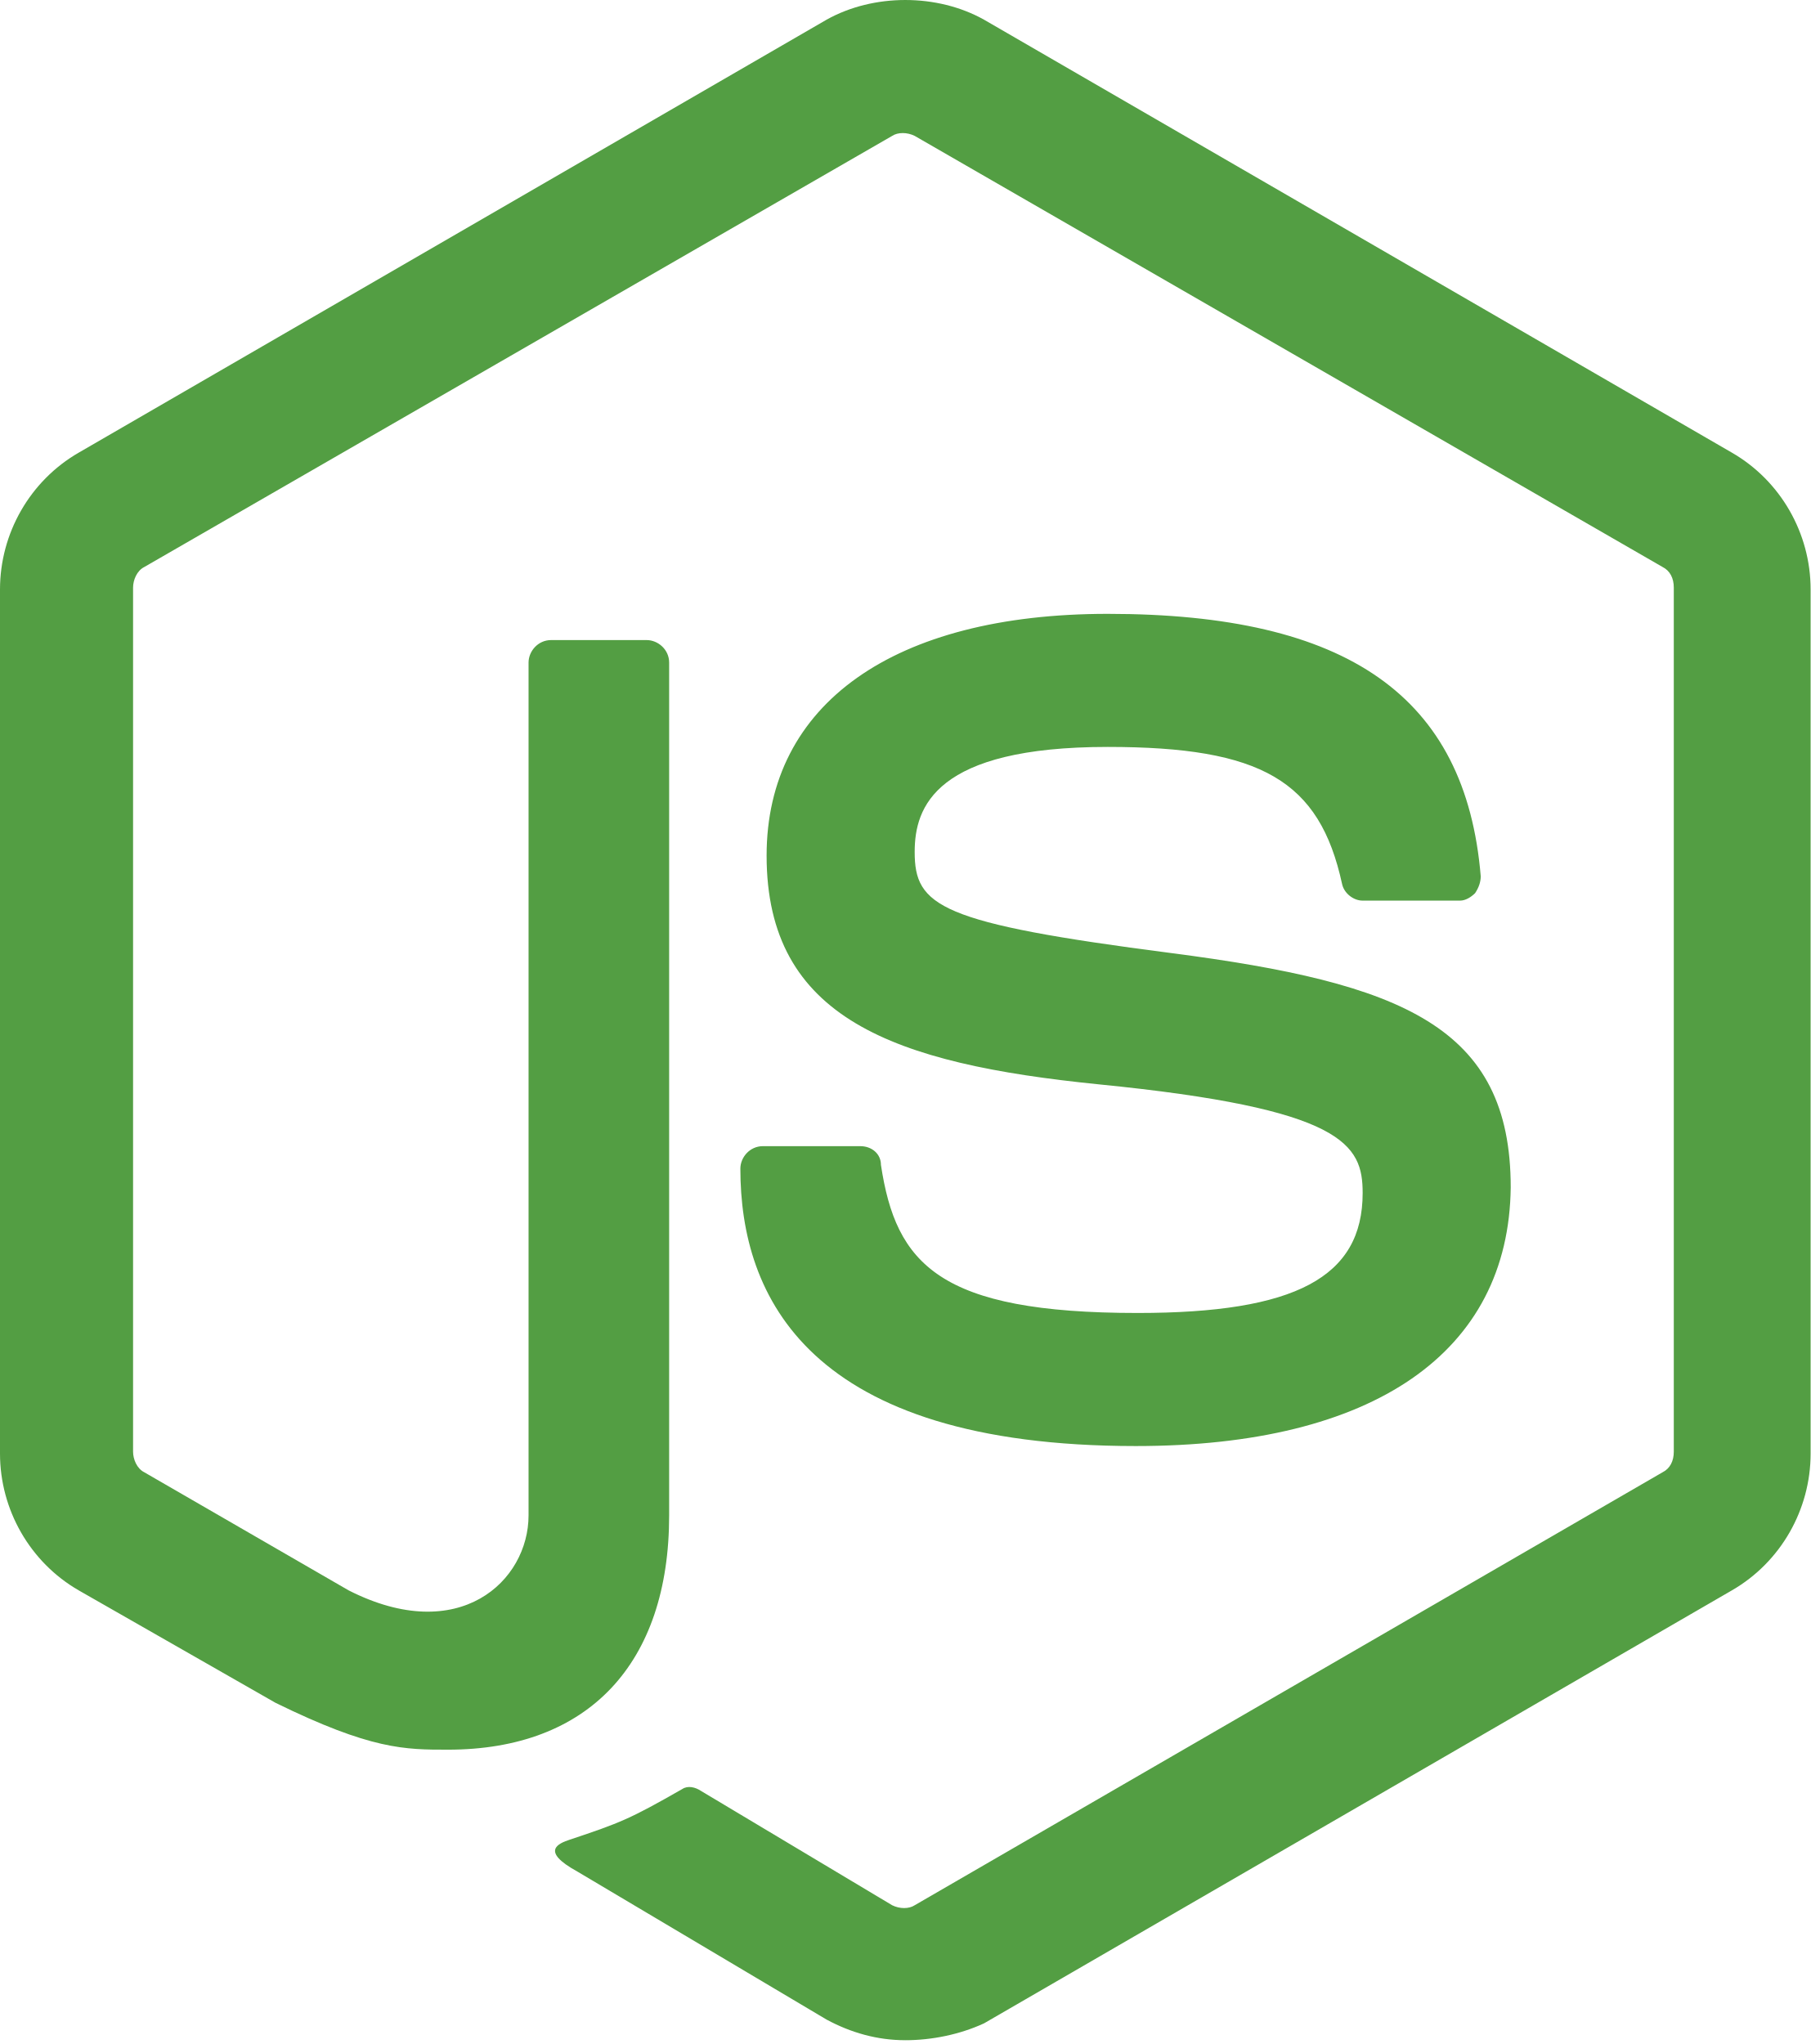
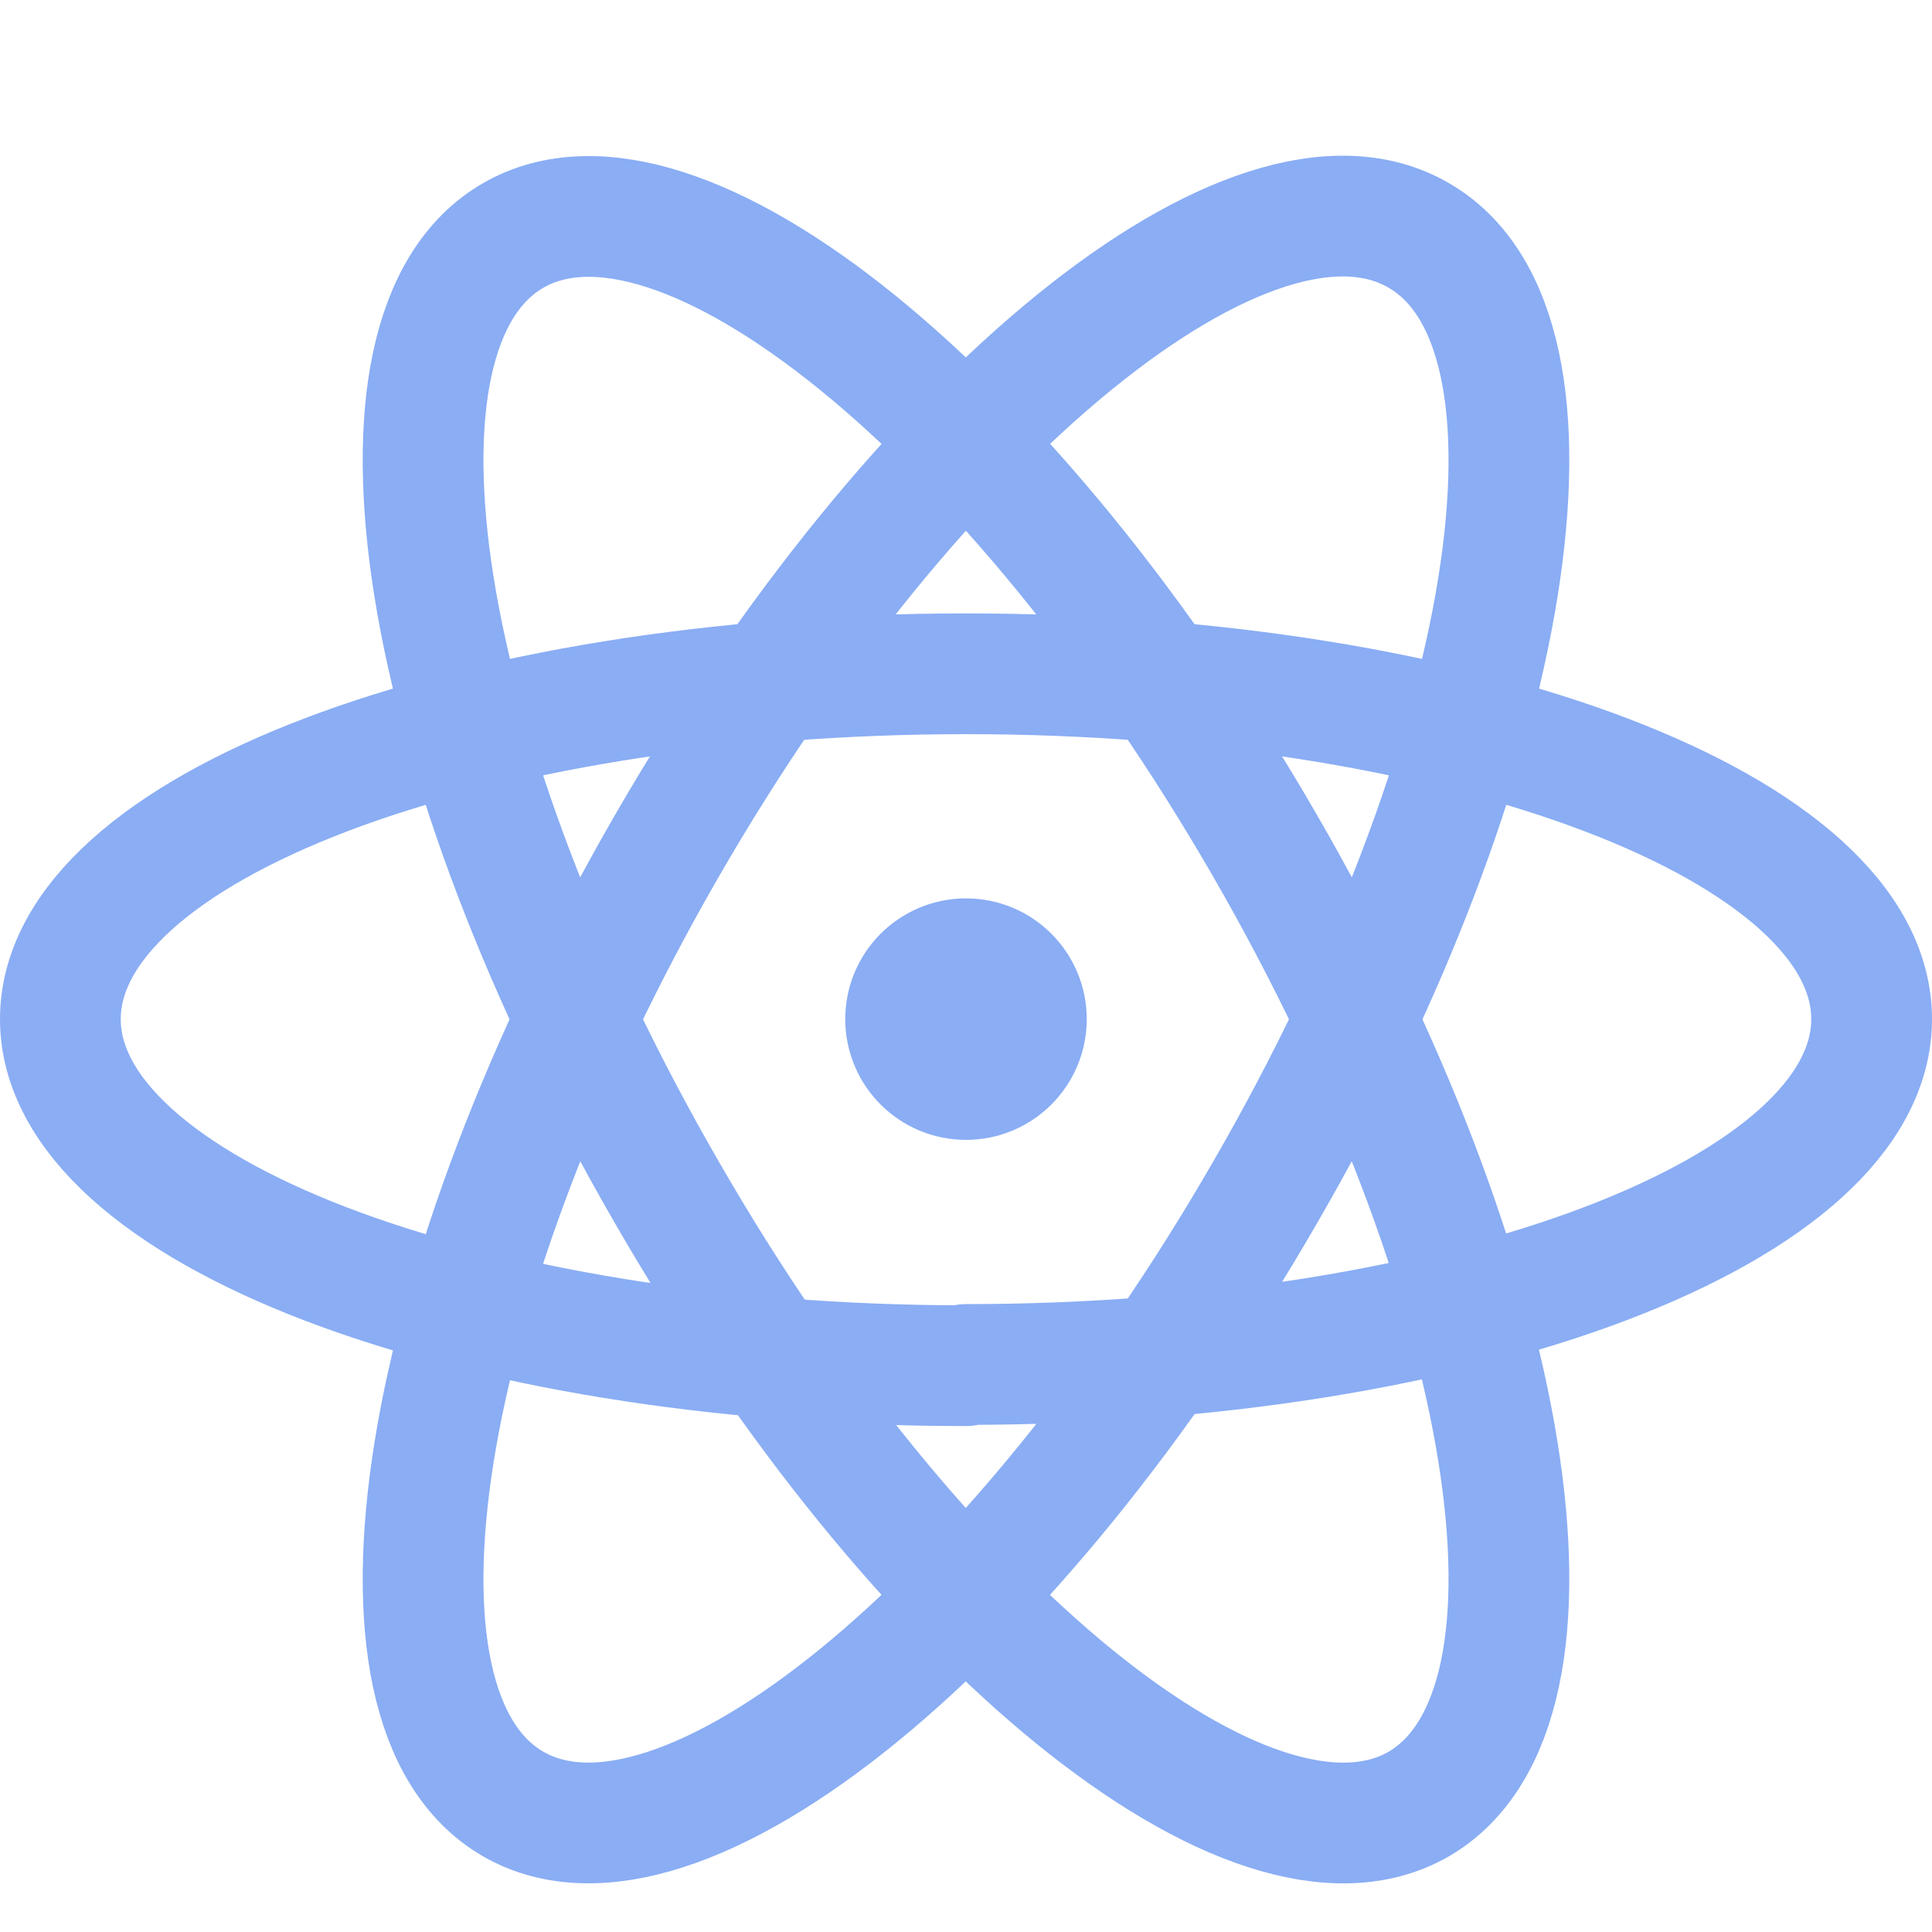
- <svg xmlns="http://www.w3.org/2000/svg" width="256" height="289" viewBox="0 0 256 289">
-   <path fill="#539e43" d="M128 288.464c-3.975 0-7.685-1.06-11.13-2.915l-35.247-20.936c-5.3-2.915-2.65-3.975-1.06-4.505c7.155-2.385 8.48-2.915 15.9-7.156c.796-.53 1.856-.265 2.65.265l27.032 16.166c1.06.53 2.385.53 3.18 0l105.74-61.217c1.06-.53 1.59-1.59 1.59-2.915V83.08c0-1.325-.53-2.385-1.59-2.915l-105.74-60.953c-1.06-.53-2.385-.53-3.18 0L20.405 80.166c-1.06.53-1.59 1.855-1.59 2.915v122.17c0 1.06.53 2.385 1.59 2.915l28.887 16.695c15.636 7.95 25.44-1.325 25.44-10.6V93.68c0-1.59 1.326-3.18 3.181-3.18h13.516c1.59 0 3.18 1.325 3.18 3.18v120.58c0 20.936-11.396 33.126-31.272 33.126c-6.095 0-10.865 0-24.38-6.625l-27.827-15.9C4.24 220.885 0 213.465 0 205.515V83.346C0 75.396 4.24 67.976 11.13 64L116.87 2.783c6.625-3.71 15.635-3.71 22.26 0L244.87 64C251.76 67.975 256 75.395 256 83.346v122.17c0 7.95-4.24 15.37-11.13 19.345L139.13 286.08c-3.445 1.59-7.42 2.385-11.13 2.385m32.596-84.009c-46.377 0-55.917-21.2-55.917-39.221c0-1.59 1.325-3.18 3.18-3.18h13.78c1.59 0 2.916 1.06 2.916 2.65c2.12 14.045 8.215 20.936 36.306 20.936c22.261 0 31.802-5.035 31.802-16.96c0-6.891-2.65-11.926-37.367-15.372c-28.886-2.915-46.907-9.275-46.907-32.33c0-21.467 18.02-34.187 48.232-34.187c33.921 0 50.617 11.66 52.737 37.101q0 1.193-.795 2.385c-.53.53-1.325 1.06-2.12 1.06h-13.78c-1.326 0-2.65-1.06-2.916-2.385c-3.18-14.575-11.395-19.345-33.126-19.345c-24.38 0-27.296 8.48-27.296 14.84c0 7.686 3.445 10.07 36.306 14.31c32.597 4.24 47.967 10.336 47.967 33.127c-.265 23.321-19.345 36.571-53.002 36.571" />
+ <svg xmlns="http://www.w3.org/2000/svg" width="16" height="16" viewBox="0 0 16 16">
+   <g fill="none" stroke="#8aadf4" stroke-linecap="round" stroke-linejoin="round">
+     <path d="M8 11.3c4.14 0 7.5-1.28 7.5-2.86S12.14 5.58 8 5.58S.5 6.86.5 8.44s3.36 2.87 7.5 2.87Z" />
+     <path d="M5.52 9.87c2.07 3.6 4.86 5.86 6.23 5.07c1.37-.8.8-4.34-1.27-7.93S5.62 1.16 4.25 1.95s-.8 4.34 1.27 7.92" />
+     <path d="M5.52 7.01c-2.07 3.59-2.64 7.14-1.27 7.93s4.16-1.48 6.23-5.07c2.07-3.58 2.64-7.13 1.27-7.92c-1.37-.8-4.16 1.47-6.23 5.06" />
+     <path d="M8.5 8.44a.5.5 0 0 1-.5.5a.5.5 0 0 1-.5-.5a.5.5 0 0 1 .5-.5a.5.5 0 0 1 .5.5" />
+   </g>
</svg>
